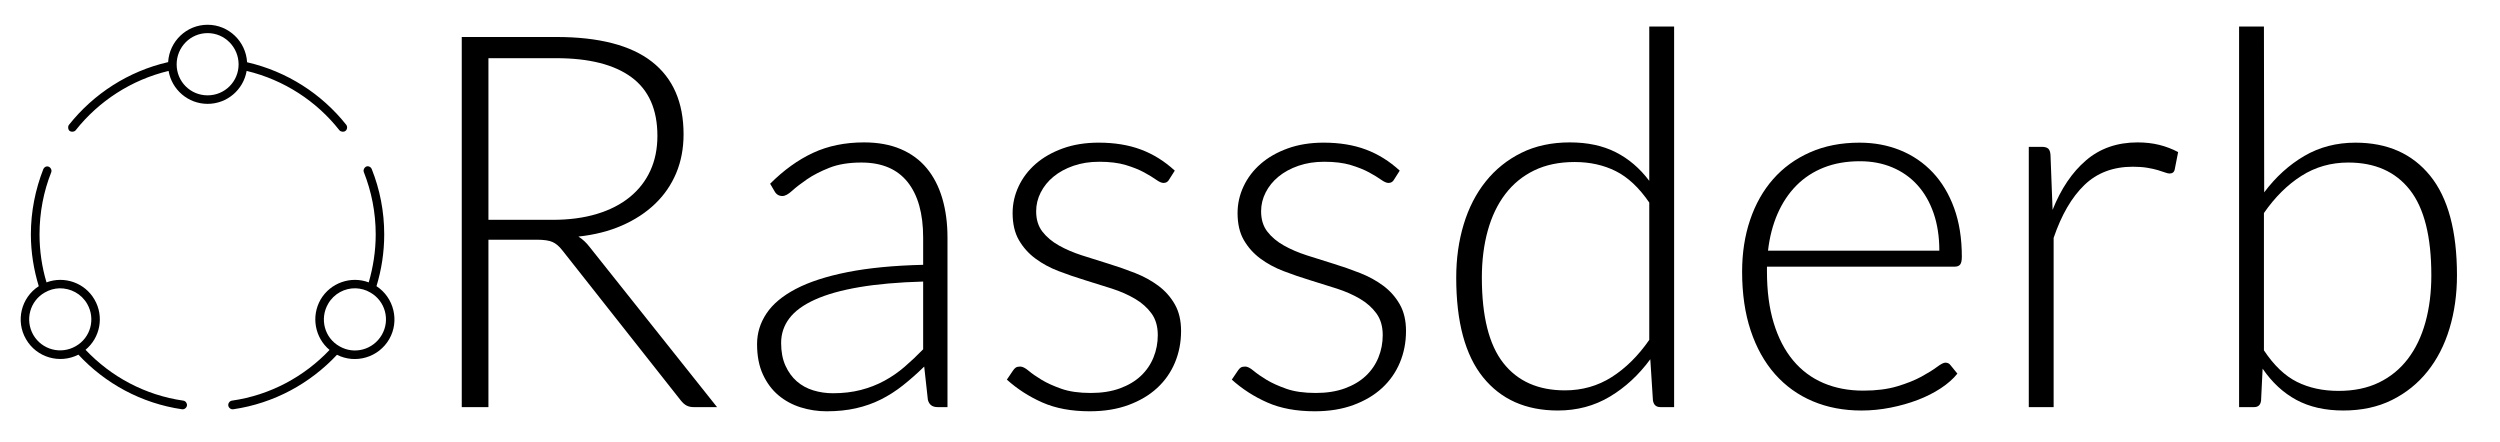
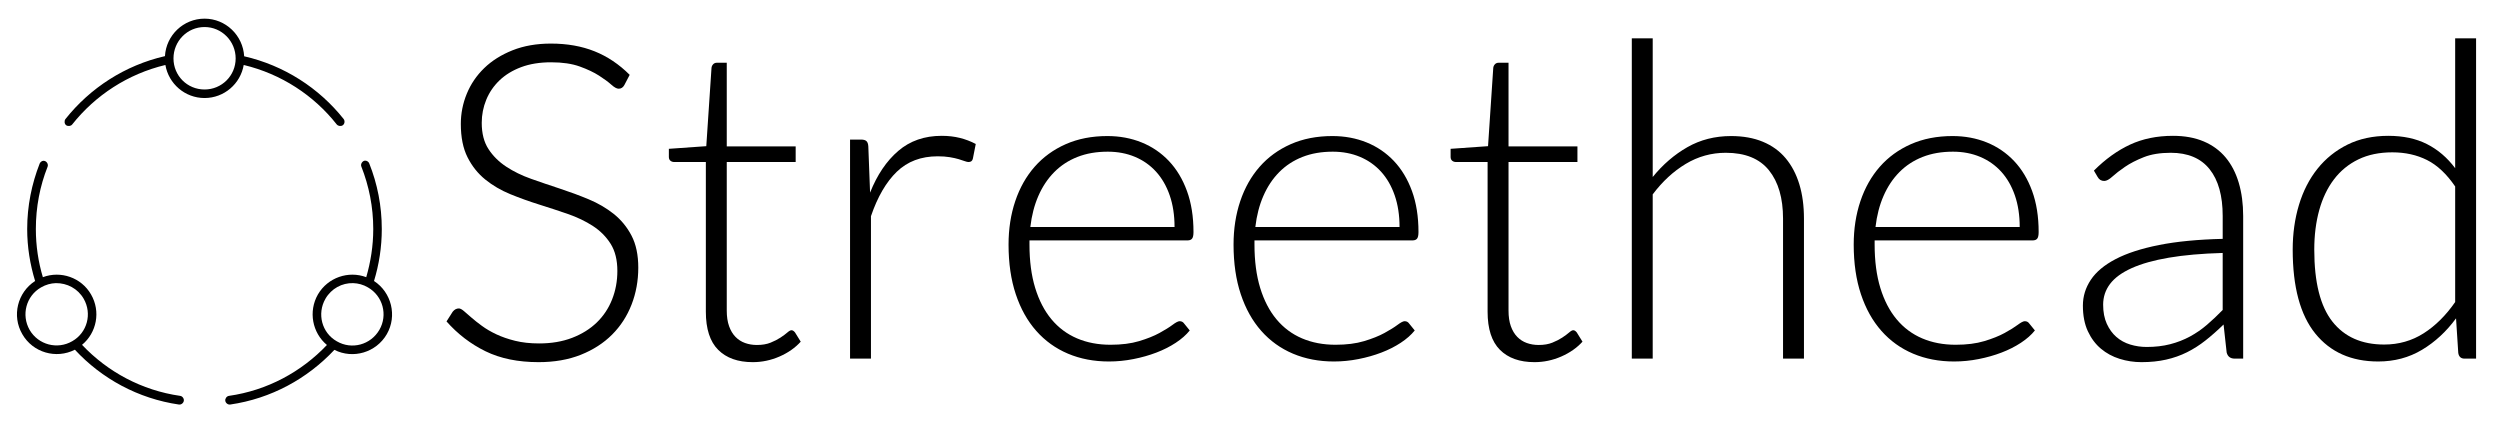
- <svg xmlns="http://www.w3.org/2000/svg" version="1.1" id="Layer_1" x="0px" y="0px" width="612px" height="108px" viewBox="0 0 612 108" enable-background="new 0 0 612 108" xml:space="preserve">
+ <svg xmlns="http://www.w3.org/2000/svg" version="1.1" id="Layer_1" x="0px" y="0px" width="340.667px" height="58.973px" viewBox="0 0 340.667 58.973" enable-background="new 0 0 340.667 58.973" xml:space="preserve">
  <g>
-     <path d="M44.877,98.076c-9.366-1.338-17.73-5.872-23.939-12.45c3.567-2.936,4.609-8.139,2.192-12.3   c-2.378-4.125-7.396-5.834-11.745-4.199c-1.117-3.717-1.709-7.694-1.709-11.743c0-5.388,1.003-10.517,2.862-15.199   c0.259-0.631-0.26-1.448-0.967-1.448c-0.036-0.001-0.072-0.001-0.109-0.001c-0.373,0.036-0.707,0.334-0.857,0.668   c-1.933,4.943-3.047,10.331-3.047,15.979c0,4.386,0.704,8.659,1.932,12.674c-4.312,2.787-5.723,8.509-3.123,12.968   c2.567,4.498,8.253,6.133,12.825,3.791c6.543,7.06,15.426,11.929,25.388,13.378c0.557,0.074,1.114-0.371,1.188-0.928   C45.845,98.745,45.435,98.151,44.877,98.076z M18.561,84.734c-3.643,2.119-8.29,0.892-10.409-2.749   c-2.081-3.643-0.855-8.288,2.79-10.368c1.154-0.67,2.379-1.004,3.605-1.042c2.714-0.036,5.353,1.301,6.802,3.828   C23.43,78.046,22.205,82.653,18.561,84.734z" />
-     <path d="M92.161,70.055c1.227-4.014,1.896-8.252,1.896-12.674c0-5.648-1.078-11.036-3.049-15.978   c-0.15-0.444-0.633-0.743-1.079-0.705c-0.633,0.076-1.115,0.857-0.855,1.451c1.858,4.719,2.9,9.848,2.9,15.236   c0,4.088-0.633,8.028-1.709,11.743c-4.349-1.635-9.367,0.074-11.784,4.199c-2.379,4.162-1.375,9.366,2.193,12.339   c-6.208,6.541-14.534,11.075-23.9,12.411c-0.558,0.076-0.967,0.67-0.892,1.189c0.074,0.557,0.633,1.002,1.188,0.928   c9.999-1.449,18.847-6.318,25.425-13.342c4.535,2.305,10.186,0.67,12.788-3.828C97.847,78.564,96.435,72.841,92.161,70.055z    M93.462,81.984c-2.119,3.641-6.727,4.905-10.369,2.787c-3.68-2.081-4.87-6.726-2.789-10.368c1.448-2.526,4.087-3.901,6.764-3.828   c1.227,0.037,2.49,0.371,3.605,1.041C94.317,73.696,95.58,78.341,93.462,81.984z" />
-     <path d="M60.378,17.359c9.144,2.193,17.099,7.395,22.712,14.531c0.371,0.41,1.078,0.483,1.486,0.148   c0.446-0.334,0.521-1.041,0.186-1.486c-6.021-7.581-14.533-13.081-24.273-15.31c-0.297-5.092-4.497-9.18-9.663-9.18   s-9.367,4.051-9.665,9.142c-9.738,2.23-18.251,7.766-24.273,15.349c-0.334,0.445-0.259,1.152,0.148,1.486   c0.447,0.334,1.152,0.26,1.486-0.148c5.65-7.135,13.605-12.337,22.748-14.531c0.782,4.571,4.759,8.065,9.554,8.065   S59.597,21.931,60.378,17.359z M50.827,23.341c-4.237,0-7.583-3.381-7.583-7.581c0-4.2,3.346-7.655,7.583-7.655   c4.199,0,7.583,3.456,7.583,7.655C58.41,19.959,55.026,23.341,50.827,23.341z" />
+     <path d="M27.876,2.542c-2.886,0-5.233,2.263-5.399,5.107c-5.44,1.246-10.196,4.339-13.559,8.574   C8.731,16.472,8.773,16.867,9,17.053c0.25,0.187,0.644,0.145,0.83-0.083c3.156-3.986,7.6-6.892,12.707-8.117   c0.437,2.553,2.659,4.505,5.337,4.505s4.9-1.951,5.336-4.505c5.108,1.225,9.552,4.131,12.687,8.117   c0.207,0.229,0.602,0.27,0.83,0.083c0.249-0.187,0.291-0.581,0.104-0.83c-3.364-4.235-8.119-7.307-13.559-8.553   C33.108,4.826,30.762,2.542,27.876,2.542L27.876,2.542z M27.876,3.684c2.346,0,4.236,1.93,4.236,4.276s-1.89,4.235-4.236,4.235   c-2.367,0-4.236-1.889-4.236-4.235S25.508,3.684,27.876,3.684L27.876,3.684z M49.72,21.89c-0.353,0.042-0.623,0.479-0.478,0.81   c1.038,2.636,1.62,5.501,1.62,8.511c0,2.284-0.353,4.484-0.955,6.56c-2.43-0.913-5.233,0.041-6.583,2.346   c-1.329,2.325-0.768,5.232,1.225,6.893c-3.468,3.654-8.119,6.187-13.351,6.933c-0.312,0.042-0.54,0.374-0.499,0.664   c0.041,0.311,0.353,0.56,0.664,0.519c5.586-0.81,10.528-3.53,14.203-7.453c2.533,1.287,5.69,0.374,7.144-2.139   c1.433-2.491,0.644-5.688-1.744-7.244c0.685-2.242,1.059-4.61,1.059-7.08c0-3.155-0.602-6.165-1.703-8.926   C50.239,22.036,49.969,21.87,49.72,21.89L49.72,21.89z M5.886,21.912c-0.208,0.02-0.395,0.187-0.479,0.373   c-1.08,2.761-1.702,5.771-1.702,8.926c0,2.45,0.393,4.837,1.079,7.08c-2.409,1.557-3.197,4.753-1.744,7.244   c1.434,2.513,4.61,3.426,7.164,2.118c3.655,3.944,8.617,6.664,14.182,7.473c0.311,0.041,0.622-0.207,0.664-0.519   c0.042-0.291-0.187-0.623-0.499-0.664c-5.232-0.747-9.904-3.28-13.373-6.955c1.993-1.64,2.575-4.547,1.224-6.871   c-1.328-2.304-4.132-3.259-6.561-2.346c-0.624-2.076-0.955-4.298-0.955-6.56c0-3.01,0.56-5.875,1.599-8.49   c0.144-0.353-0.145-0.809-0.54-0.809C5.927,21.912,5.907,21.912,5.886,21.912L5.886,21.912z M7.609,38.581   c1.516-0.02,2.99,0.727,3.8,2.139c1.162,2.035,0.478,4.609-1.558,5.771c-2.035,1.184-4.631,0.499-5.815-1.536   c-1.162-2.035-0.478-4.63,1.559-5.792C6.24,38.789,6.924,38.602,7.609,38.581L7.609,38.581z M48.121,38.581   c0.685,0.021,1.391,0.207,2.014,0.581c2.036,1.162,2.741,3.757,1.558,5.792c-1.184,2.034-3.758,2.74-5.793,1.557   c-2.056-1.162-2.721-3.757-1.558-5.792C45.151,39.308,46.625,38.54,48.121,38.581L48.121,38.581z" />
  </g>
  <g>
-     <path d="M119.568,58.68v40.98h-6.531V9.055h23.116c10.458,0,18.27,2.017,23.436,6.051c5.165,4.034,7.748,9.957,7.748,17.769   c0,3.458-0.598,6.618-1.793,9.477c-1.196,2.86-2.914,5.369-5.155,7.523c-2.241,2.156-4.941,3.928-8.1,5.315   c-3.16,1.388-6.724,2.295-10.693,2.721c1.024,0.641,1.942,1.495,2.753,2.562l31.184,39.188h-5.699   c-0.683,0-1.271-0.128-1.761-0.384c-0.491-0.256-0.972-0.682-1.441-1.281l-29.006-36.754c-0.727-0.938-1.505-1.601-2.337-1.985   c-0.832-0.384-2.124-0.576-3.874-0.576H119.568z M119.568,53.813h15.752c4.012,0,7.609-0.48,10.79-1.44   c3.18-0.96,5.869-2.337,8.068-4.13c2.198-1.793,3.874-3.948,5.026-6.467c1.153-2.518,1.729-5.356,1.729-8.516   c0-6.445-2.113-11.227-6.339-14.343c-4.227-3.115-10.374-4.674-18.441-4.674h-16.584V53.813z" />
-     <path d="M229.511,99.66c-1.281,0-2.071-0.597-2.369-1.793l-0.896-8.132c-1.751,1.708-3.49,3.245-5.219,4.61   c-1.729,1.367-3.533,2.519-5.411,3.458c-1.879,0.939-3.906,1.655-6.083,2.145s-4.568,0.736-7.172,0.736   c-2.177,0-4.29-0.32-6.339-0.96c-2.049-0.64-3.864-1.622-5.443-2.945c-1.58-1.323-2.85-3.02-3.81-5.091   c-0.96-2.07-1.44-4.556-1.44-7.459c0-2.689,0.768-5.187,2.305-7.492c1.537-2.305,3.938-4.312,7.204-6.019   c3.266-1.707,7.47-3.074,12.614-4.098c5.144-1.024,11.323-1.622,18.537-1.793v-6.659c0-5.891-1.271-10.426-3.81-13.607   c-2.541-3.18-6.308-4.771-11.302-4.771c-3.074,0-5.689,0.427-7.844,1.281c-2.156,0.854-3.981,1.793-5.475,2.817   c-1.495,1.024-2.711,1.964-3.65,2.817c-0.939,0.854-1.729,1.281-2.369,1.281c-0.854,0-1.495-0.384-1.921-1.153l-1.088-1.857   c3.33-3.33,6.829-5.848,10.501-7.556c3.671-1.707,7.833-2.561,12.486-2.561c3.415,0,6.403,0.544,8.964,1.633   c2.562,1.088,4.685,2.647,6.372,4.674c1.686,2.028,2.955,4.482,3.81,7.363c0.854,2.882,1.281,6.094,1.281,9.637V99.66H229.511z    M203.898,96.267c2.475,0,4.748-0.266,6.819-0.801c2.07-0.533,3.991-1.28,5.763-2.241c1.771-0.96,3.426-2.102,4.962-3.426   c1.537-1.323,3.052-2.753,4.546-4.29V68.925c-6.062,0.171-11.281,0.63-15.656,1.376c-4.376,0.748-7.983,1.761-10.821,3.042   c-2.839,1.281-4.931,2.808-6.275,4.579c-1.345,1.772-2.017,3.789-2.017,6.051c0,2.135,0.353,3.981,1.057,5.539   c0.705,1.559,1.633,2.839,2.786,3.842c1.152,1.003,2.497,1.74,4.034,2.209C200.632,96.032,202.233,96.267,203.898,96.267z" />
-     <path d="M286.243,43.888c-0.299,0.598-0.769,0.896-1.409,0.896c-0.47,0-1.079-0.266-1.825-0.8   c-0.747-0.533-1.729-1.131-2.945-1.793c-1.217-0.662-2.711-1.259-4.482-1.793c-1.771-0.533-3.938-0.8-6.499-0.8   c-2.305,0-4.408,0.33-6.307,0.99c-1.9,0.661-3.522,1.544-4.867,2.65s-2.391,2.394-3.137,3.863c-0.748,1.469-1.121,3.013-1.121,4.63   c0,2.001,0.512,3.662,1.537,4.981c1.024,1.32,2.369,2.447,4.034,3.384c1.665,0.937,3.554,1.746,5.667,2.427   c2.113,0.682,4.279,1.364,6.5,2.046c2.219,0.684,4.386,1.441,6.499,2.273c2.113,0.833,4.002,1.868,5.667,3.105   c1.665,1.239,3.01,2.753,4.034,4.546s1.537,3.97,1.537,6.531c0,2.775-0.502,5.357-1.505,7.748   c-1.003,2.391-2.455,4.461-4.354,6.211c-1.9,1.751-4.237,3.138-7.012,4.162c-2.775,1.024-5.934,1.537-9.477,1.537   c-4.482,0-8.346-0.715-11.59-2.145c-3.245-1.43-6.147-3.298-8.708-5.603l1.473-2.177c0.213-0.341,0.448-0.597,0.705-0.769   c0.256-0.17,0.618-0.256,1.088-0.256c0.554,0,1.238,0.342,2.049,1.024c0.81,0.683,1.867,1.419,3.169,2.209   c1.302,0.791,2.923,1.527,4.866,2.209c1.942,0.684,4.343,1.025,7.204,1.025c2.689,0,5.058-0.374,7.107-1.121   c2.049-0.747,3.756-1.761,5.123-3.042c1.366-1.281,2.401-2.786,3.105-4.515c0.705-1.729,1.057-3.554,1.057-5.475   c0-2.134-0.512-3.906-1.537-5.314c-1.024-1.409-2.369-2.604-4.034-3.586c-1.665-0.981-3.554-1.814-5.667-2.497   c-2.113-0.683-4.29-1.366-6.531-2.049c-2.241-0.682-4.418-1.43-6.531-2.241c-2.113-0.81-4.002-1.835-5.667-3.073   c-1.665-1.238-3.009-2.743-4.034-4.514c-1.025-1.771-1.537-3.98-1.537-6.627c0-2.262,0.49-4.439,1.473-6.531   c0.982-2.091,2.379-3.927,4.194-5.507c1.814-1.579,4.023-2.838,6.627-3.778c2.603-0.938,5.528-1.409,8.772-1.409   c3.884,0,7.332,0.563,10.341,1.688c3.01,1.126,5.773,2.847,8.292,5.164L286.243,43.888z" />
-     <path d="M341.31,43.888c-0.299,0.598-0.769,0.896-1.409,0.896c-0.47,0-1.078-0.266-1.824-0.8c-0.748-0.533-1.729-1.131-2.945-1.793   c-1.217-0.662-2.712-1.259-4.482-1.793c-1.772-0.533-3.938-0.8-6.5-0.8c-2.305,0-4.408,0.33-6.307,0.99   c-1.9,0.661-3.521,1.544-4.866,2.65s-2.392,2.394-3.138,3.863c-0.748,1.469-1.121,3.013-1.121,4.63   c0,2.001,0.513,3.662,1.537,4.981c1.024,1.32,2.369,2.447,4.034,3.384s3.554,1.746,5.667,2.427   c2.112,0.682,4.279,1.364,6.499,2.046c2.219,0.684,4.386,1.441,6.499,2.273s4.002,1.868,5.667,3.105   c1.665,1.239,3.01,2.753,4.034,4.546s1.537,3.97,1.537,6.531c0,2.775-0.503,5.357-1.505,7.748   c-1.004,2.391-2.456,4.461-4.354,6.211c-1.9,1.751-4.237,3.138-7.012,4.162c-2.775,1.024-5.934,1.537-9.477,1.537   c-4.482,0-8.347-0.715-11.59-2.145c-3.244-1.43-6.147-3.298-8.708-5.603l1.473-2.177c0.213-0.341,0.448-0.597,0.704-0.769   c0.256-0.17,0.618-0.256,1.089-0.256c0.554,0,1.237,0.342,2.049,1.024c0.811,0.683,1.867,1.419,3.17,2.209   c1.301,0.791,2.923,1.527,4.866,2.209c1.941,0.684,4.343,1.025,7.203,1.025c2.689,0,5.059-0.374,7.107-1.121   c2.05-0.747,3.756-1.761,5.123-3.042c1.365-1.281,2.401-2.786,3.105-4.515c0.704-1.729,1.057-3.554,1.057-5.475   c0-2.134-0.513-3.906-1.537-5.314s-2.369-2.604-4.034-3.586c-1.664-0.981-3.554-1.814-5.666-2.497   c-2.113-0.683-4.291-1.366-6.531-2.049c-2.241-0.682-4.419-1.43-6.532-2.241c-2.112-0.81-4.002-1.835-5.666-3.073   c-1.665-1.238-3.01-2.743-4.034-4.514c-1.024-1.771-1.537-3.98-1.537-6.627c0-2.262,0.49-4.439,1.473-6.531   c0.981-2.091,2.38-3.927,4.194-5.507c1.813-1.579,4.023-2.838,6.627-3.778c2.604-0.938,5.528-1.409,8.772-1.409   c3.884,0,7.332,0.563,10.342,1.688c3.009,1.126,5.772,2.847,8.292,5.164L341.31,43.888z" />
-     <path d="M406.47,99.66c-1.055,0-1.666-0.554-1.834-1.665l-0.643-10.053c-2.822,3.842-6.123,6.895-9.906,9.156   c-3.783,2.263-8.025,3.394-12.727,3.394c-7.822,0-13.924-2.71-18.305-8.132c-4.382-5.42-6.572-13.553-6.572-24.396   c0-4.652,0.608-8.997,1.827-13.031c1.219-4.034,3.014-7.534,5.387-10.501c2.372-2.967,5.279-5.304,8.721-7.012   c3.44-1.707,7.405-2.561,11.894-2.561c4.316,0,8.057,0.8,11.22,2.401c3.164,1.601,5.899,3.938,8.208,7.012V6.493h6.083V99.66   H406.47z M383.089,95.562c4.232,0,8.06-1.088,11.48-3.266c3.419-2.177,6.477-5.208,9.17-9.092V49.587   c-2.479-3.628-5.205-6.189-8.177-7.684c-2.972-1.494-6.339-2.241-10.102-2.241c-3.762,0-7.054,0.683-9.875,2.049   c-2.823,1.367-5.186,3.298-7.087,5.795c-1.903,2.498-3.335,5.486-4.297,8.965c-0.963,3.479-1.443,7.311-1.443,11.494   c0,9.477,1.753,16.446,5.259,20.906C371.523,93.332,376.547,95.562,383.089,95.562z" />
-     <path d="M455.221,34.924c3.585,0,6.904,0.619,9.956,1.857c3.052,1.238,5.699,3.042,7.94,5.411s3.991,5.283,5.251,8.74   c1.258,3.458,1.889,7.428,1.889,11.91c0,0.939-0.139,1.58-0.416,1.921c-0.277,0.342-0.715,0.512-1.311,0.512h-45.978v1.217   c0,4.781,0.555,8.986,1.665,12.614c1.109,3.629,2.689,6.67,4.738,9.125c2.049,2.455,4.524,4.301,7.428,5.539   c2.902,1.239,6.147,1.857,9.732,1.857c3.202,0,5.977-0.352,8.324-1.056c2.348-0.705,4.322-1.494,5.924-2.37   c1.601-0.874,2.87-1.665,3.81-2.369c0.938-0.704,1.622-1.056,2.049-1.056c0.555,0,0.981,0.214,1.28,0.64l1.665,2.049   c-1.024,1.281-2.38,2.477-4.065,3.586c-1.688,1.11-3.565,2.06-5.635,2.85c-2.071,0.79-4.291,1.419-6.66,1.889   s-4.749,0.705-7.14,0.705c-4.354,0-8.323-0.758-11.909-2.273c-3.586-1.515-6.664-3.724-9.231-6.627   c-2.567-2.903-4.553-6.457-5.954-10.662c-1.403-4.204-2.104-9.018-2.104-14.439c0-4.567,0.65-8.783,1.953-12.646   c1.302-3.863,3.18-7.193,5.635-9.989c2.454-2.795,5.464-4.983,9.028-6.563C446.65,35.714,450.695,34.924,455.221,34.924z    M455.314,39.47c-3.283,0-6.225,0.513-8.823,1.537c-2.601,1.024-4.849,2.497-6.746,4.418c-1.896,1.921-3.431,4.226-4.603,6.916   c-1.173,2.689-1.95,5.699-2.334,9.029h41.941c0-3.415-0.469-6.478-1.406-9.189c-0.938-2.71-2.26-5.004-3.965-6.883   c-1.704-1.878-3.75-3.319-6.138-4.322C460.854,39.972,458.212,39.47,455.314,39.47z" />
-     <path d="M496.647,99.66V35.948h3.202c0.725,0,1.248,0.15,1.568,0.448c0.32,0.299,0.501,0.812,0.544,1.537l0.513,13.447   c2.049-5.165,4.78-9.209,8.196-12.134c3.414-2.923,7.619-4.386,12.614-4.386c1.921,0,3.691,0.203,5.314,0.608   c1.622,0.406,3.158,0.993,4.61,1.761l-0.832,4.226c-0.129,0.683-0.556,1.024-1.281,1.024c-0.256,0-0.619-0.085-1.088-0.256   c-0.471-0.17-1.057-0.362-1.762-0.576c-0.704-0.213-1.568-0.405-2.593-0.576c-1.024-0.17-2.199-0.256-3.521-0.256   c-4.825,0-8.784,1.495-11.878,4.482c-3.096,2.988-5.604,7.3-7.524,12.935V99.66H496.647z" />
-     <path d="M548.128,99.66V6.493h6.083l0.063,40.597c2.817-3.756,6.084-6.724,9.798-8.9c3.714-2.177,7.896-3.266,12.55-3.266   c7.812,0,13.905,2.7,18.281,8.1c4.375,5.4,6.563,13.521,6.563,24.364c0,4.653-0.609,8.996-1.828,13.03s-3.014,7.535-5.386,10.501   c-2.372,2.967-5.278,5.305-8.72,7.011c-3.441,1.708-7.405,2.562-11.894,2.562c-4.446,0-8.272-0.865-11.478-2.593   c-3.206-1.729-5.963-4.279-8.271-7.652l-0.38,7.812c-0.127,1.067-0.697,1.601-1.71,1.601H548.128z M574.861,39.79   c-4.233,0-8.061,1.089-11.479,3.266c-3.421,2.177-6.478,5.208-9.171,9.093v33.617c2.438,3.672,5.131,6.243,8.081,7.716   c2.949,1.473,6.349,2.209,10.197,2.209c3.762,0,7.054-0.682,9.876-2.049c2.821-1.366,5.184-3.298,7.086-5.795   s3.334-5.485,4.297-8.964c0.962-3.479,1.443-7.31,1.443-11.494c0-9.477-1.753-16.445-5.259-20.907   C586.427,42.021,581.402,39.79,574.861,39.79z" />
+     <path d="M85.084,11.579c-0.18,0.34-0.44,0.51-0.78,0.51c-0.261,0-0.597-0.185-1.008-0.555s-0.968-0.78-1.67-1.23   c-0.702-0.45-1.58-0.865-2.633-1.245c-1.053-0.379-2.353-0.57-3.897-0.57s-2.904,0.22-4.078,0.66c-1.174,0.44-2.157,1.041-2.95,1.8   c-0.792,0.76-1.395,1.64-1.806,2.64c-0.412,1-0.617,2.05-0.617,3.15c0,1.44,0.305,2.63,0.916,3.57c0.61,0.94,1.417,1.74,2.418,2.4   c1.001,0.66,2.138,1.215,3.41,1.665c1.272,0.45,2.579,0.896,3.921,1.335c1.341,0.44,2.648,0.925,3.92,1.455   c1.272,0.53,2.409,1.195,3.41,1.995c1.001,0.8,1.808,1.785,2.419,2.955c0.611,1.17,0.917,2.625,0.917,4.365   c0,1.78-0.305,3.455-0.915,5.025c-0.61,1.57-1.496,2.936-2.655,4.095c-1.16,1.16-2.58,2.075-4.26,2.745   c-1.68,0.67-3.6,1.005-5.76,1.005c-2.8,0-5.21-0.495-7.23-1.485c-2.02-0.99-3.79-2.345-5.31-4.065l0.84-1.32   c0.24-0.3,0.52-0.45,0.84-0.45c0.18,0,0.411,0.12,0.691,0.36c0.28,0.24,0.621,0.535,1.021,0.885c0.4,0.351,0.881,0.73,1.442,1.14   c0.561,0.41,1.211,0.791,1.953,1.14c0.741,0.35,1.592,0.645,2.553,0.885c0.961,0.24,2.053,0.36,3.275,0.36   c1.682,0,3.185-0.255,4.506-0.765c1.322-0.51,2.438-1.205,3.35-2.085c0.912-0.88,1.607-1.925,2.088-3.135   c0.48-1.209,0.721-2.505,0.721-3.885c0-1.5-0.306-2.735-0.917-3.705c-0.611-0.97-1.417-1.78-2.419-2.43   c-1.001-0.649-2.138-1.195-3.41-1.635c-1.271-0.44-2.579-0.87-3.92-1.29c-1.342-0.42-2.649-0.89-3.921-1.41   c-1.271-0.52-2.408-1.185-3.41-1.995c-1.001-0.81-1.808-1.82-2.418-3.03c-0.611-1.21-0.916-2.725-0.916-4.545   c0-1.42,0.27-2.79,0.811-4.11c0.541-1.32,1.332-2.485,2.373-3.495c1.042-1.01,2.328-1.82,3.861-2.43   c1.532-0.61,3.279-0.915,5.242-0.915c2.203,0,4.181,0.35,5.933,1.05s3.349,1.77,4.79,3.21L85.084,11.579z" />
+     <path d="M102.574,49.349c-2.021,0-3.59-0.56-4.71-1.68c-1.12-1.12-1.68-2.85-1.68-5.19v-20.4h-4.29c-0.22,0-0.4-0.06-0.54-0.18   c-0.14-0.12-0.21-0.29-0.21-0.51v-1.11l5.1-0.36l0.712-10.68c0.02-0.18,0.094-0.34,0.222-0.48c0.128-0.14,0.302-0.21,0.52-0.21   h1.335v11.4h9.39v2.13h-9.39v20.25c0,0.82,0.105,1.525,0.315,2.115s0.5,1.075,0.87,1.455c0.37,0.38,0.805,0.66,1.305,0.84   c0.5,0.18,1.04,0.27,1.62,0.27c0.72,0,1.34-0.105,1.86-0.315s0.97-0.44,1.35-0.69c0.38-0.25,0.69-0.48,0.93-0.69   c0.24-0.21,0.43-0.315,0.57-0.315c0.16,0,0.32,0.101,0.48,0.3l0.78,1.26c-0.76,0.84-1.725,1.515-2.895,2.025   C105.049,49.094,103.834,49.349,102.574,49.349z" />
+     <path d="M115.833,48.869v-29.85h1.5c0.34,0,0.585,0.07,0.735,0.21c0.15,0.14,0.235,0.38,0.255,0.72l0.24,6.3   c0.96-2.419,2.24-4.315,3.84-5.685c1.6-1.37,3.57-2.055,5.91-2.055c0.9,0,1.73,0.095,2.49,0.285c0.76,0.19,1.48,0.465,2.16,0.825   l-0.39,1.98c-0.06,0.32-0.26,0.48-0.6,0.48c-0.12,0-0.29-0.04-0.51-0.12c-0.221-0.08-0.495-0.169-0.825-0.27   c-0.33-0.1-0.735-0.189-1.215-0.27c-0.48-0.08-1.03-0.12-1.65-0.12c-2.26,0-4.115,0.7-5.565,2.1c-1.45,1.4-2.625,3.42-3.525,6.06   v19.41H115.833z" />
+     <path d="M150.902,18.539c1.68,0,3.235,0.29,4.665,0.87c1.43,0.58,2.67,1.425,3.72,2.535c1.051,1.11,1.87,2.475,2.46,4.095   s0.886,3.48,0.886,5.58c0,0.44-0.065,0.74-0.195,0.9c-0.13,0.161-0.335,0.24-0.614,0.24h-21.541v0.57c0,2.24,0.259,4.21,0.78,5.91   c0.52,1.7,1.26,3.125,2.22,4.275c0.96,1.15,2.12,2.015,3.48,2.595c1.36,0.58,2.88,0.87,4.56,0.87c1.5,0,2.8-0.165,3.9-0.495   c1.1-0.33,2.024-0.7,2.774-1.11c0.75-0.41,1.346-0.78,1.785-1.11c0.44-0.33,0.76-0.495,0.96-0.495c0.26,0,0.46,0.101,0.601,0.3   l0.779,0.96c-0.479,0.6-1.114,1.16-1.904,1.68c-0.791,0.521-1.671,0.965-2.641,1.335c-0.97,0.371-2.01,0.666-3.12,0.885   s-2.225,0.33-3.345,0.33c-2.04,0-3.9-0.355-5.58-1.065c-1.68-0.71-3.122-1.745-4.325-3.105c-1.204-1.36-2.133-3.025-2.79-4.995   c-0.657-1.97-0.985-4.225-0.985-6.765c0-2.14,0.305-4.115,0.915-5.925c0.61-1.81,1.49-3.37,2.64-4.68   c1.15-1.31,2.56-2.335,4.23-3.075C146.887,18.91,148.782,18.539,150.902,18.539z M150.946,20.669c-1.538,0-2.917,0.24-4.134,0.72   c-1.218,0.48-2.271,1.17-3.16,2.07c-0.889,0.9-1.607,1.98-2.157,3.24c-0.549,1.26-0.914,2.67-1.093,4.23h19.65   c0-1.6-0.22-3.035-0.659-4.305c-0.439-1.27-1.059-2.345-1.857-3.225c-0.799-0.879-1.757-1.555-2.875-2.025   C153.542,20.904,152.304,20.669,150.946,20.669z" />
+     <path d="M181.562,18.539c1.68,0,3.234,0.29,4.665,0.87c1.43,0.58,2.67,1.425,3.72,2.535c1.05,1.11,1.87,2.475,2.46,4.095   s0.885,3.48,0.885,5.58c0,0.44-0.065,0.74-0.195,0.9c-0.129,0.161-0.334,0.24-0.613,0.24h-21.541v0.57c0,2.24,0.26,4.21,0.779,5.91   c0.521,1.7,1.261,3.125,2.221,4.275c0.96,1.15,2.119,2.015,3.479,2.595s2.88,0.87,4.561,0.87c1.5,0,2.8-0.165,3.899-0.495   c1.1-0.33,2.025-0.7,2.775-1.11c0.75-0.41,1.345-0.78,1.785-1.11c0.439-0.33,0.76-0.495,0.96-0.495c0.26,0,0.46,0.101,0.6,0.3   l0.78,0.96c-0.48,0.6-1.115,1.16-1.905,1.68c-0.79,0.521-1.67,0.965-2.64,1.335c-0.971,0.371-2.01,0.666-3.12,0.885   s-2.226,0.33-3.345,0.33c-2.04,0-3.9-0.355-5.58-1.065c-1.681-0.71-3.122-1.745-4.325-3.105s-2.133-3.025-2.79-4.995   c-0.657-1.97-0.985-4.225-0.985-6.765c0-2.14,0.305-4.115,0.915-5.925s1.49-3.37,2.641-4.68c1.149-1.31,2.56-2.335,4.229-3.075   C177.547,18.91,179.442,18.539,181.562,18.539z M181.606,20.669c-1.538,0-2.916,0.24-4.134,0.72c-1.219,0.48-2.271,1.17-3.161,2.07   c-0.889,0.9-1.606,1.98-2.156,3.24c-0.55,1.26-0.914,2.67-1.093,4.23h19.649c0-1.6-0.22-3.035-0.659-4.305   c-0.439-1.27-1.058-2.345-1.856-3.225c-0.799-0.879-1.758-1.555-2.876-2.025C184.202,20.904,182.964,20.669,181.606,20.669z" />
+     <path d="M209.101,49.349c-2.021,0-3.591-0.56-4.71-1.68c-1.12-1.12-1.681-2.85-1.681-5.19v-20.4h-4.29   c-0.22,0-0.399-0.06-0.54-0.18c-0.14-0.12-0.21-0.29-0.21-0.51v-1.11l5.101-0.36l0.712-10.68c0.021-0.18,0.094-0.34,0.223-0.48   c0.128-0.14,0.302-0.21,0.52-0.21h1.336v11.4h9.39v2.13h-9.39v20.25c0,0.82,0.104,1.525,0.314,2.115s0.5,1.075,0.87,1.455   c0.37,0.38,0.805,0.66,1.306,0.84c0.499,0.18,1.039,0.27,1.619,0.27c0.721,0,1.34-0.105,1.86-0.315c0.52-0.21,0.97-0.44,1.35-0.69   c0.38-0.25,0.69-0.48,0.931-0.69s0.43-0.315,0.569-0.315c0.16,0,0.32,0.101,0.48,0.3l0.78,1.26   c-0.761,0.84-1.726,1.515-2.896,2.025C211.576,49.094,210.361,49.349,209.101,49.349z" />
+     <path d="M222.36,48.869V5.219h2.85v18.9c1.38-1.7,2.955-3.055,4.725-4.065c1.771-1.01,3.755-1.515,5.955-1.515   c1.64,0,3.085,0.26,4.335,0.78s2.285,1.27,3.105,2.25c0.819,0.98,1.439,2.16,1.86,3.54c0.42,1.38,0.63,2.94,0.63,4.68v19.08h-2.851   v-19.08c0-2.8-0.64-4.995-1.92-6.585s-3.24-2.385-5.88-2.385c-1.96,0-3.78,0.505-5.46,1.515c-1.68,1.01-3.18,2.396-4.5,4.155v22.38   H222.36z" />
+     <path d="M266.07,18.539c1.68,0,3.234,0.29,4.665,0.87c1.43,0.58,2.67,1.425,3.72,2.535c1.05,1.11,1.87,2.475,2.46,4.095   s0.885,3.48,0.885,5.58c0,0.44-0.065,0.74-0.195,0.9c-0.129,0.161-0.334,0.24-0.613,0.24H255.45v0.57c0,2.24,0.26,4.21,0.779,5.91   c0.521,1.7,1.261,3.125,2.221,4.275c0.96,1.15,2.119,2.015,3.479,2.595s2.88,0.87,4.561,0.87c1.5,0,2.8-0.165,3.899-0.495   c1.1-0.33,2.025-0.7,2.775-1.11c0.75-0.41,1.345-0.78,1.785-1.11c0.439-0.33,0.76-0.495,0.96-0.495c0.26,0,0.46,0.101,0.6,0.3   l0.78,0.96c-0.48,0.6-1.115,1.16-1.905,1.68c-0.79,0.521-1.67,0.965-2.64,1.335c-0.971,0.371-2.01,0.666-3.12,0.885   s-2.226,0.33-3.345,0.33c-2.04,0-3.9-0.355-5.58-1.065c-1.681-0.71-3.122-1.745-4.325-3.105c-1.203-1.36-2.133-3.025-2.79-4.995   c-0.657-1.97-0.985-4.225-0.985-6.765c0-2.14,0.305-4.115,0.915-5.925s1.49-3.37,2.641-4.68c1.149-1.31,2.56-2.335,4.229-3.075   C262.054,18.91,263.95,18.539,266.07,18.539z M266.114,20.669c-1.538,0-2.916,0.24-4.134,0.72c-1.219,0.48-2.271,1.17-3.161,2.07   c-0.889,0.9-1.606,1.98-2.156,3.24c-0.55,1.26-0.914,2.67-1.093,4.23h19.649c0-1.6-0.22-3.035-0.659-4.305   c-0.439-1.27-1.058-2.345-1.856-3.225c-0.799-0.879-1.758-1.555-2.876-2.025C268.71,20.904,267.471,20.669,266.114,20.669z" />
+     <path d="M304.529,48.869c-0.601,0-0.971-0.28-1.11-0.84l-0.42-3.81c-0.82,0.8-1.635,1.52-2.445,2.16   c-0.81,0.641-1.654,1.181-2.534,1.62c-0.881,0.44-1.83,0.775-2.851,1.005c-1.02,0.23-2.14,0.345-3.359,0.345   c-1.021,0-2.011-0.15-2.971-0.45c-0.96-0.3-1.81-0.76-2.55-1.38c-0.74-0.62-1.335-1.415-1.785-2.385s-0.675-2.135-0.675-3.495   c0-1.26,0.36-2.43,1.08-3.51c0.72-1.08,1.845-2.02,3.375-2.82c1.53-0.8,3.5-1.44,5.91-1.92c2.409-0.48,5.305-0.76,8.685-0.84v-3.12   c0-2.76-0.595-4.885-1.785-6.375c-1.189-1.49-2.955-2.235-5.295-2.235c-1.439,0-2.665,0.2-3.675,0.6   c-1.01,0.4-1.865,0.84-2.564,1.32c-0.701,0.48-1.271,0.92-1.71,1.32c-0.44,0.4-0.811,0.6-1.11,0.6c-0.4,0-0.7-0.18-0.9-0.54   l-0.51-0.87c1.56-1.56,3.2-2.74,4.92-3.54c1.72-0.799,3.67-1.2,5.851-1.2c1.6,0,3,0.255,4.199,0.765   c1.2,0.51,2.195,1.241,2.985,2.19s1.385,2.1,1.785,3.45c0.399,1.35,0.6,2.855,0.6,4.515v19.44H304.529z M292.529,47.279   c1.159,0,2.225-0.125,3.195-0.375c0.97-0.25,1.869-0.6,2.699-1.05c0.83-0.45,1.605-0.985,2.325-1.605   c0.72-0.62,1.43-1.29,2.13-2.01v-7.77c-2.84,0.08-5.285,0.295-7.335,0.645c-2.05,0.35-3.74,0.825-5.069,1.425   c-1.331,0.6-2.311,1.315-2.94,2.145c-0.63,0.83-0.945,1.775-0.945,2.835c0,1,0.165,1.865,0.495,2.595s0.766,1.33,1.305,1.8   c0.54,0.47,1.171,0.815,1.891,1.035C290.999,47.169,291.749,47.279,292.529,47.279z" />
+     <path d="M335.838,48.869c-0.494,0-0.78-0.26-0.859-0.78l-0.302-4.71c-1.321,1.8-2.868,3.23-4.641,4.29   c-1.772,1.061-3.76,1.59-5.963,1.59c-3.664,0-6.523-1.27-8.576-3.81c-2.053-2.54-3.078-6.35-3.078-11.43   c0-2.18,0.284-4.215,0.855-6.105s1.412-3.53,2.523-4.92c1.112-1.39,2.474-2.485,4.086-3.285c1.612-0.799,3.47-1.2,5.572-1.2   c2.022,0,3.774,0.375,5.257,1.125s2.764,1.845,3.846,3.285v-17.7h2.85v43.65H335.838z M324.883,46.949   c1.982,0,3.775-0.51,5.378-1.53s3.035-2.439,4.297-4.26v-15.75c-1.162-1.7-2.438-2.9-3.831-3.6c-1.393-0.7-2.97-1.05-4.732-1.05   s-3.306,0.32-4.627,0.96c-1.322,0.64-2.43,1.545-3.32,2.715c-0.892,1.17-1.563,2.57-2.014,4.2c-0.45,1.63-0.676,3.425-0.676,5.385   c0,4.44,0.821,7.706,2.464,9.795C319.465,45.904,321.818,46.949,324.883,46.949z" />
  </g>
  <g>
</g>
  <g>
</g>
  <g>
</g>
  <g>
</g>
  <g>
</g>
  <g>
</g>
  <g>
</g>
  <g>
</g>
  <g>
</g>
  <g>
</g>
  <g>
</g>
  <g>
</g>
  <g>
</g>
  <g>
</g>
  <g>
</g>
</svg>
